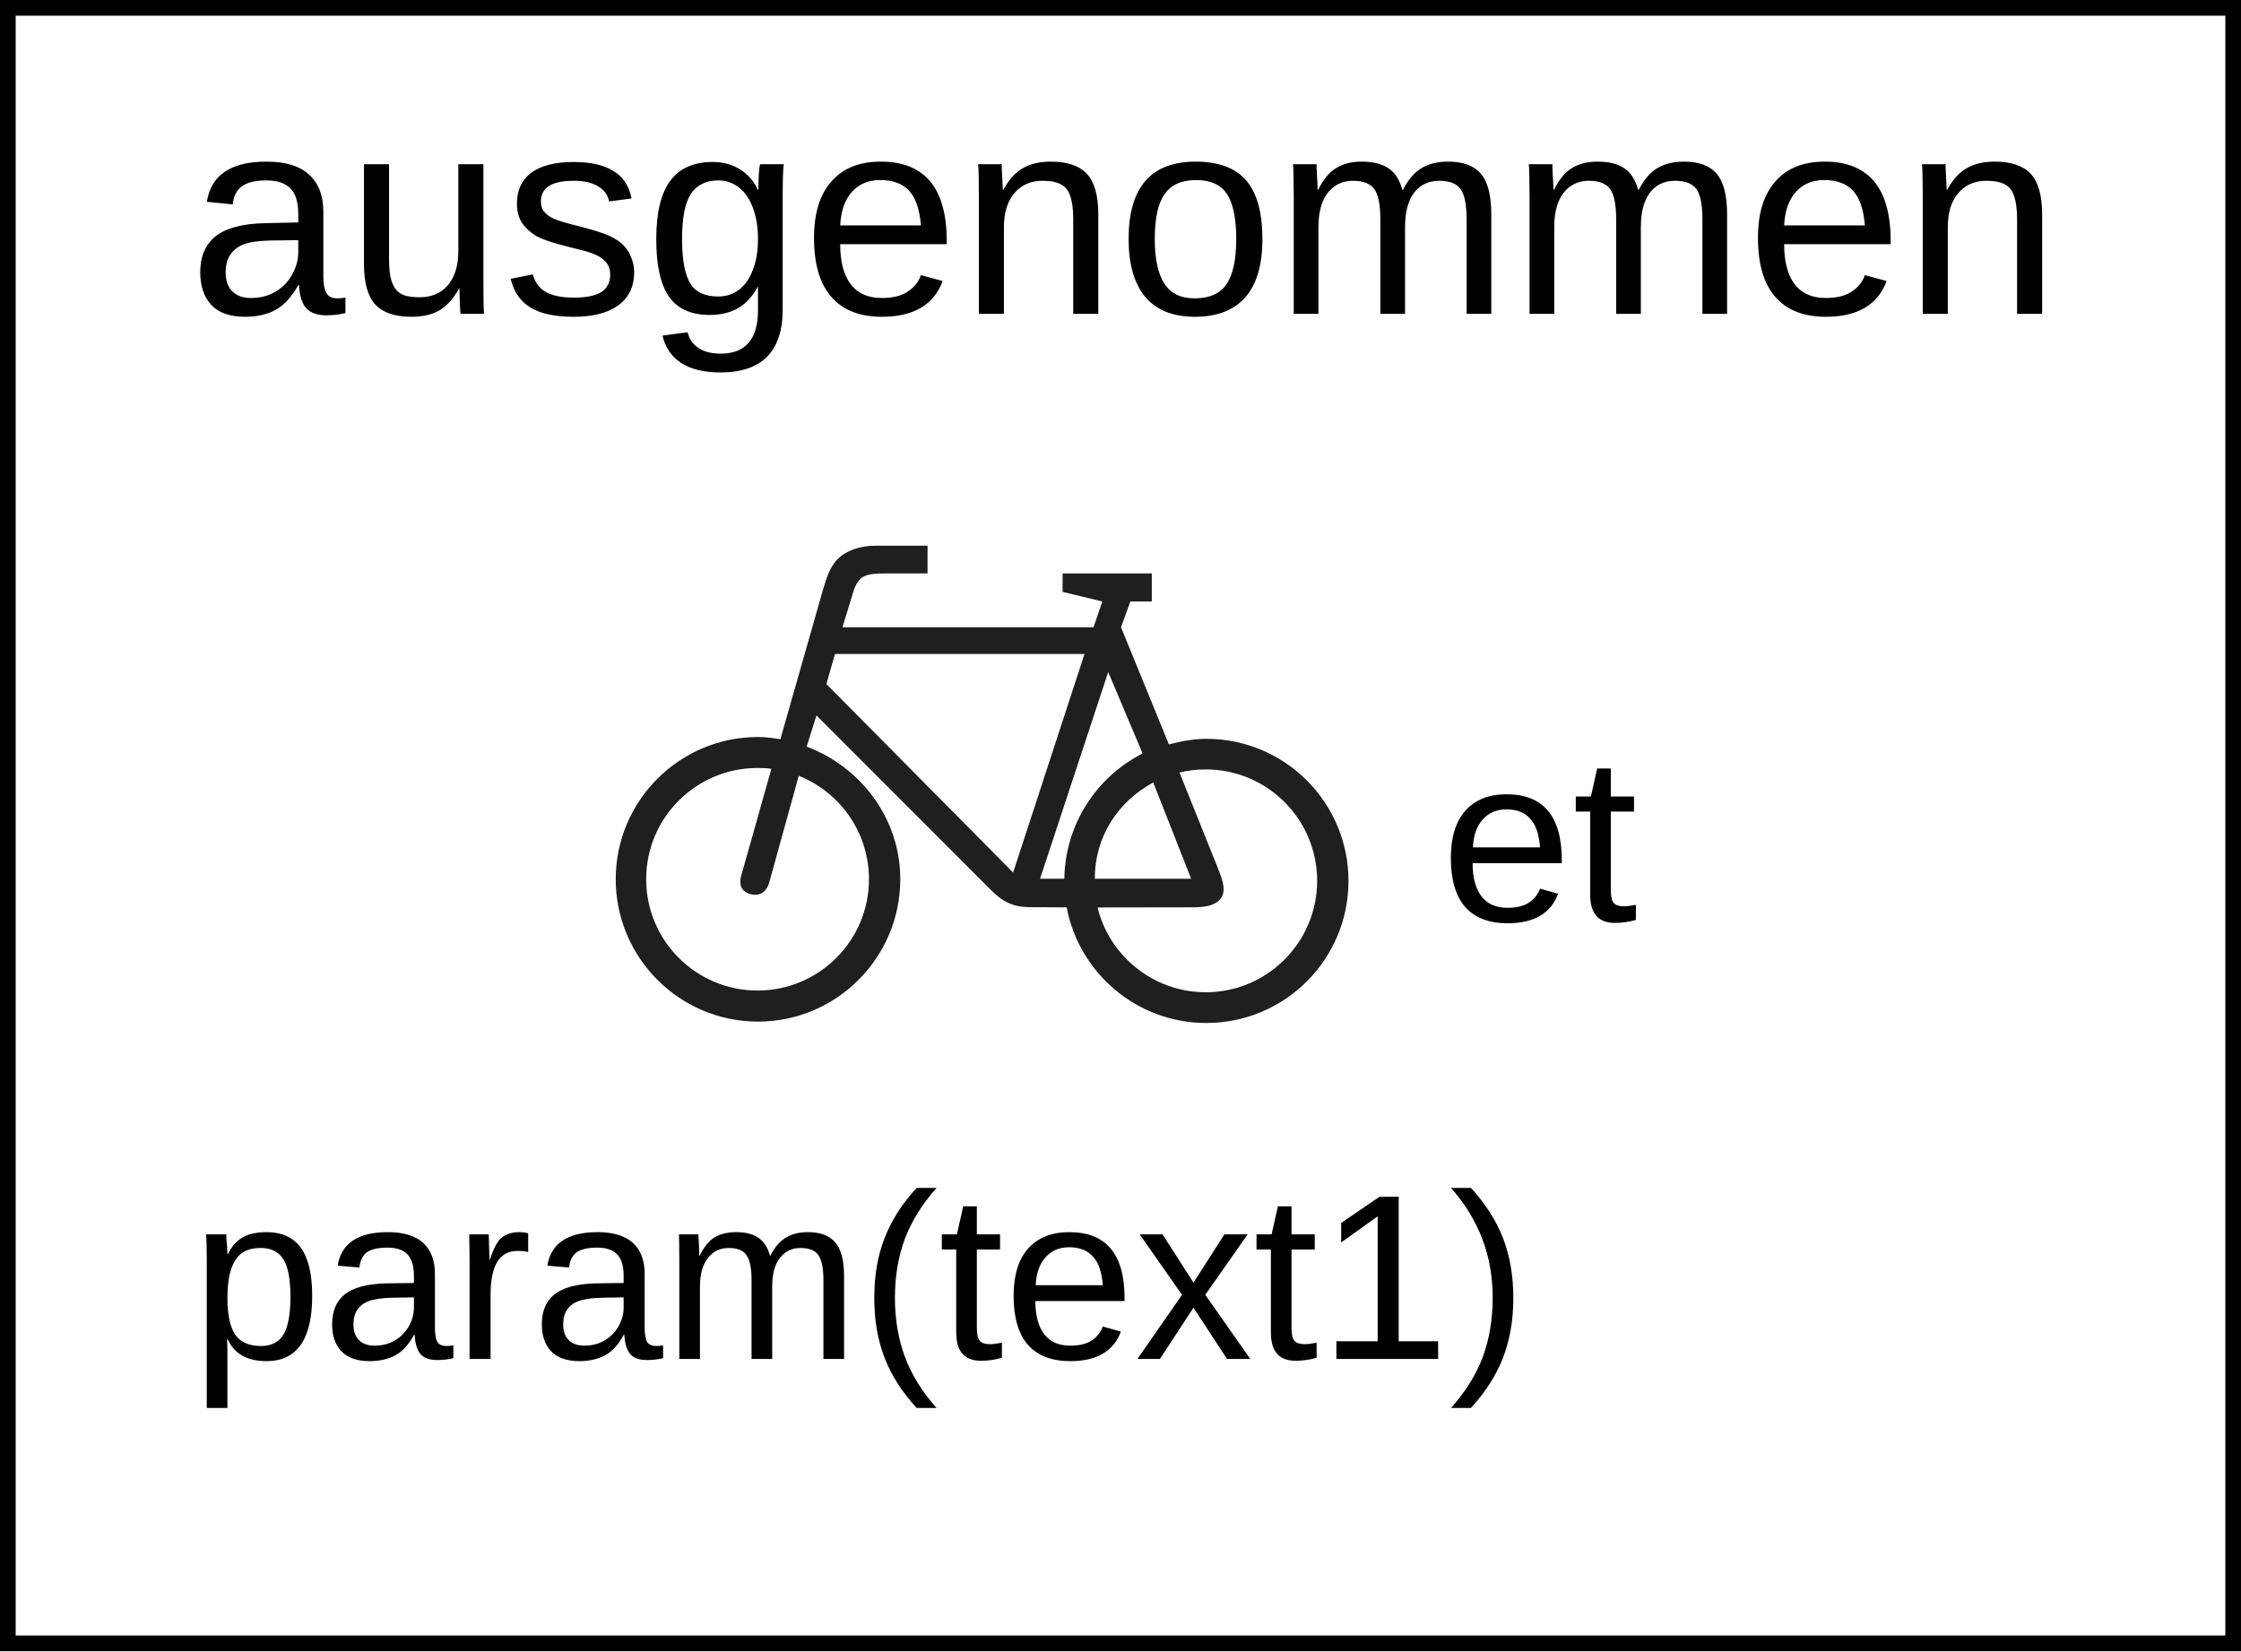
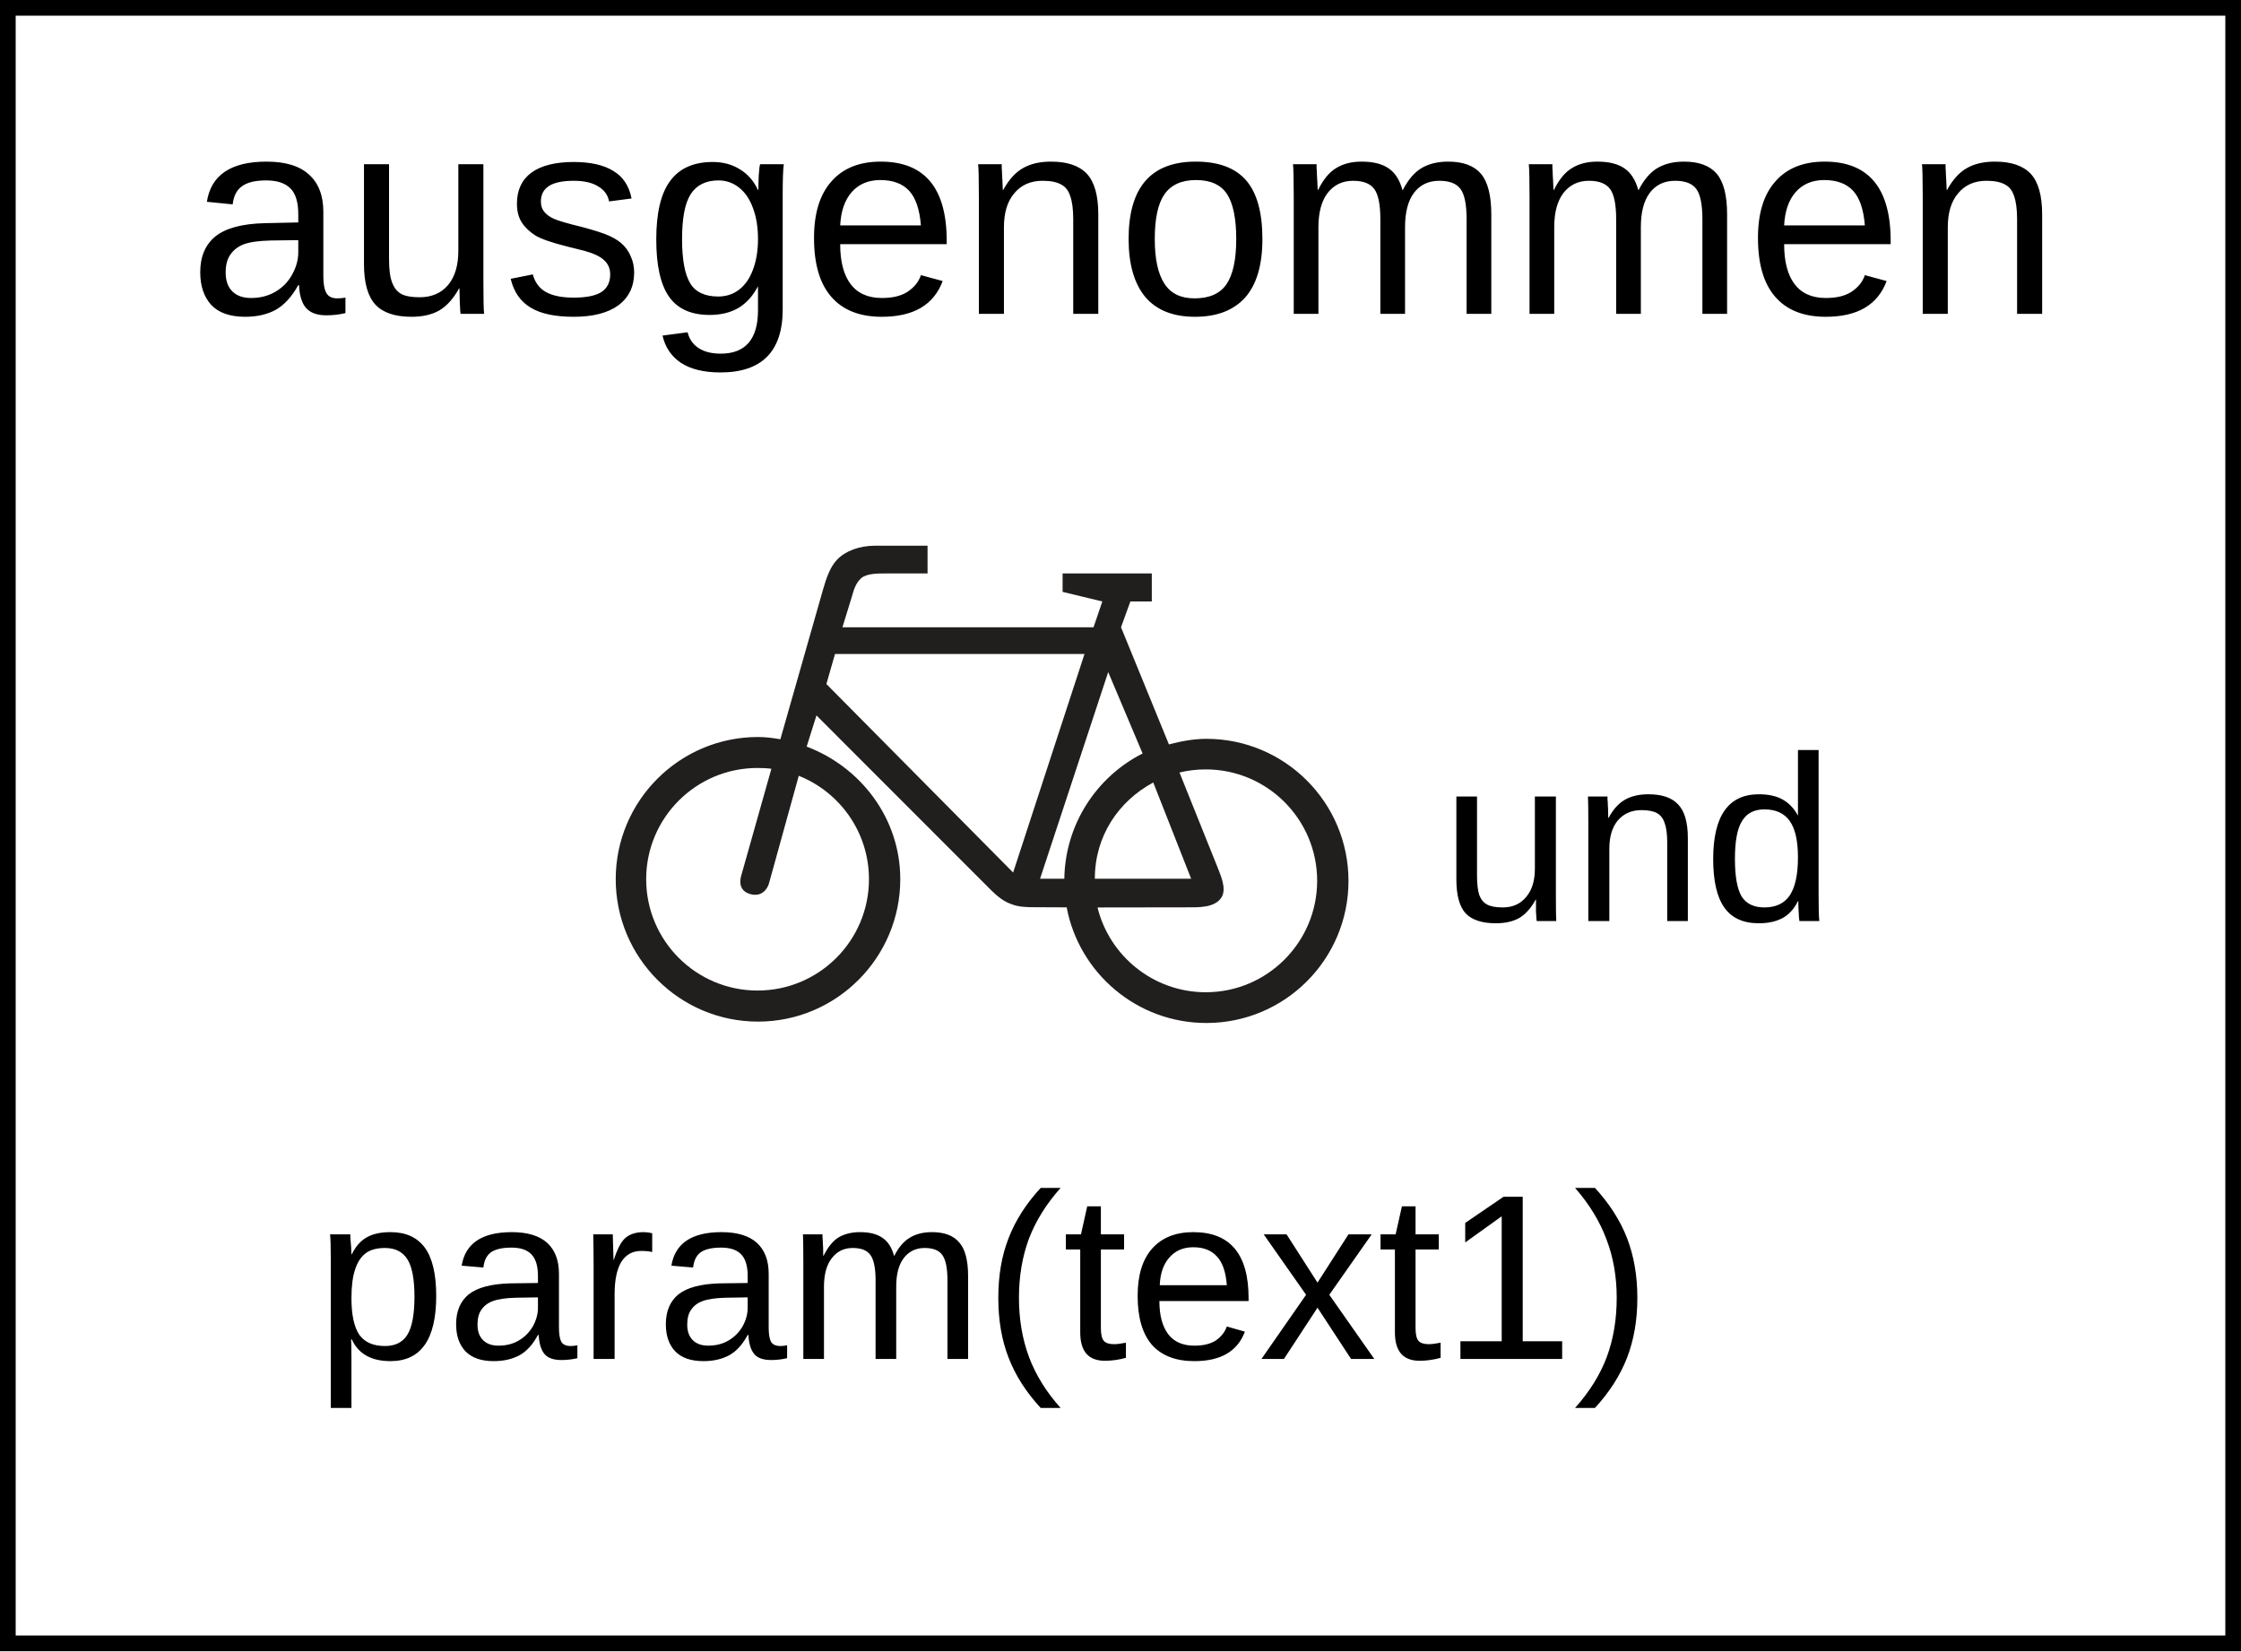
<svg xmlns="http://www.w3.org/2000/svg" width="95pt" height="70pt" viewBox="0 0 95 70" version="1.1" id="svg837">
  <defs id="defs841" />
  <rect style="fill:#ffffff;stroke:#000000;stroke-width:0.665;stroke-linecap:square;stroke-miterlimit:4;stroke-dasharray:none;stroke-opacity:1" id="rect941" width="94.336" height="69.335" x="0.332" y="0.332" />
  <g id="surface1" transform="matrix(0.7138469,0,0,0.7138469,25.55704,22.42031)">
    <path style="fill:#211e1e;fill-opacity:1;fill-rule:nonzero;stroke:none" d="m 33.613,12.801 c 0.715,-0.188 1.465,-0.332 2.227,-0.332 4.656,0 8.438,3.781 8.438,8.438 0,4.66 -3.781,8.438 -8.438,8.438 -4.121,0 -7.559,-2.957 -8.297,-6.867 l -1.832,-0.008 c -0.449,0 -1.004,0 -1.441,-0.18 -0.469,-0.152 -0.863,-0.488 -1.211,-0.828 l -10.375,-10.383 -0.582,1.852 c 3.203,1.211 5.559,4.25 5.559,7.875 0,4.66 -3.789,8.457 -8.445,8.457 -4.668,0 -8.453,-3.797 -8.453,-8.457 0,-4.656 3.785,-8.445 8.453,-8.445 0.461,0 0.879,0.059 1.324,0.133 l 2.543,-8.922 c 0.172,-0.598 0.41,-1.324 0.832,-1.75 C 14.406,1.316 15.219,1 16.168,1 h 3.113 v 1.648 h -2.492 c -0.492,0 -1.109,0 -1.441,0.273 -0.332,0.297 -0.438,0.672 -0.566,1.117 L 14.227,5.844 H 29.137 L 29.66,4.312 27.301,3.742 v -1.094 h 5.297 V 4.312 h -1.273 l -0.555,1.531 2.844,6.957" id="path824" />
    <path style="fill:#ffffff;fill-opacity:1;fill-rule:nonzero;stroke:none" d="m 34.242,14.469 c 0.496,-0.121 1.023,-0.184 1.562,-0.184 3.648,0 6.613,2.965 6.613,6.613 0,3.652 -2.965,6.621 -6.613,6.621 -3.105,0 -5.719,-2.148 -6.43,-5.035 l 5.328,-0.008 c 0.645,0 1.633,0.043 2.035,-0.59 0.332,-0.539 -0.086,-1.375 -0.223,-1.758 L 34.242,14.469" id="path826" />
    <path style="fill:#ffffff;fill-opacity:1;fill-rule:nonzero;stroke:none" d="M 28.602,7.43 24.363,20.41 13.273,9.215 13.785,7.43 h 14.816" id="path828" />
    <path style="fill:#ffffff;fill-opacity:1;fill-rule:nonzero;stroke:none" d="m 32.051,13.34 c -2.719,1.375 -4.598,4.191 -4.648,7.438 h -1.441 l 4.047,-12.273 2.043,4.836" id="path830" />
    <path style="fill:#ffffff;fill-opacity:1;fill-rule:nonzero;stroke:none" d="m 11.633,14.664 c 2.441,0.973 4.168,3.355 4.168,6.141 0,3.652 -2.965,6.613 -6.617,6.613 -3.648,0 -6.613,-2.961 -6.613,-6.613 0,-3.648 2.965,-6.605 6.613,-6.605 0.273,0 0.555,0.012 0.824,0.047 L 8.219,20.582 C 8.125,20.895 8.062,21.492 8.746,21.688 9.422,21.879 9.762,21.406 9.863,21.059 l 1.77,-6.395" id="path832" />
    <path style="fill:#ffffff;fill-opacity:1;fill-rule:nonzero;stroke:none" d="m 32.684,15.062 2.25,5.715 h -5.719 c 0,-2.52 1.391,-4.594 3.469,-5.715" id="path834" />
  </g>
  <text xml:space="preserve" style="font-style:italic;font-size:12px;line-height:1.25;font-family:sans-serif;-inkscape-font-specification:'sans-serif Italic';stroke-width:0.75" x="7.973" y="13.306" id="text1237">
    <tspan id="tspan1235" style="font-style:normal;font-variant:normal;font-weight:normal;font-stretch:normal;font-size:12px;font-family:Arial;-inkscape-font-specification:Arial;stroke-width:0.75" x="7.973" y="13.306">ausgenommen</tspan>
  </text>
-   <text xml:space="preserve" style="font-style:italic;font-size:10px;line-height:1.25;font-family:sans-serif;-inkscape-font-specification:'sans-serif Italic';stroke-width:0.75" x="8.093" y="57.613" id="text1237-6">
-     <tspan id="tspan1235-5" style="font-style:normal;font-variant:normal;font-weight:normal;font-stretch:normal;font-size:10px;font-family:Arial;-inkscape-font-specification:Arial;stroke-width:0.75" x="8.093" y="57.613">param(text1)</tspan>
+   <text xml:space="preserve" style="font-style:italic;font-size:10px;line-height:1.25;font-family:sans-serif;-inkscape-font-specification:'sans-serif Italic';stroke-width:0.75" x="129.155" y="57.613" id="text1237-6">
+     <tspan id="tspan1235-5" style="font-style:normal;font-variant:normal;font-weight:normal;font-stretch:normal;font-size:10px;font-family:Arial;-inkscape-font-specification:Arial;text-align:center;text-anchor:middle;stroke-width:0.75" x="45.593" y="57.613">param(text1)</tspan>
  </text>
  <text xml:space="preserve" style="font-style:italic;font-size:10px;line-height:1.25;font-family:sans-serif;-inkscape-font-specification:'sans-serif Italic';stroke-width:0.75" x="61.083" y="39.046" id="text1237-6-4">
-     <tspan id="tspan1235-5-8" style="font-style:normal;font-variant:normal;font-weight:normal;font-stretch:normal;font-size:10px;font-family:Arial;-inkscape-font-specification:Arial;stroke-width:0.75" x="61.083" y="39.046">et</tspan>
+     <tspan id="tspan1235-5-8" style="font-style:normal;font-variant:normal;font-weight:normal;font-stretch:normal;font-size:10px;font-family:Arial;-inkscape-font-specification:Arial;stroke-width:0.75" x="61.083" y="39.046">und</tspan>
+   </text>
+   <text xml:space="preserve" style="font-style:italic;font-size:14px;line-height:1.25;font-family:sans-serif;-inkscape-font-specification:'sans-serif Italic';stroke-width:0.75" x="56.354" y="-10.817" id="text10346">
+     <tspan id="tspan10344" style="text-align:center;text-anchor:middle;stroke-width:0.75" x="56.354" y="-10.817" />
  </text>
</svg>
